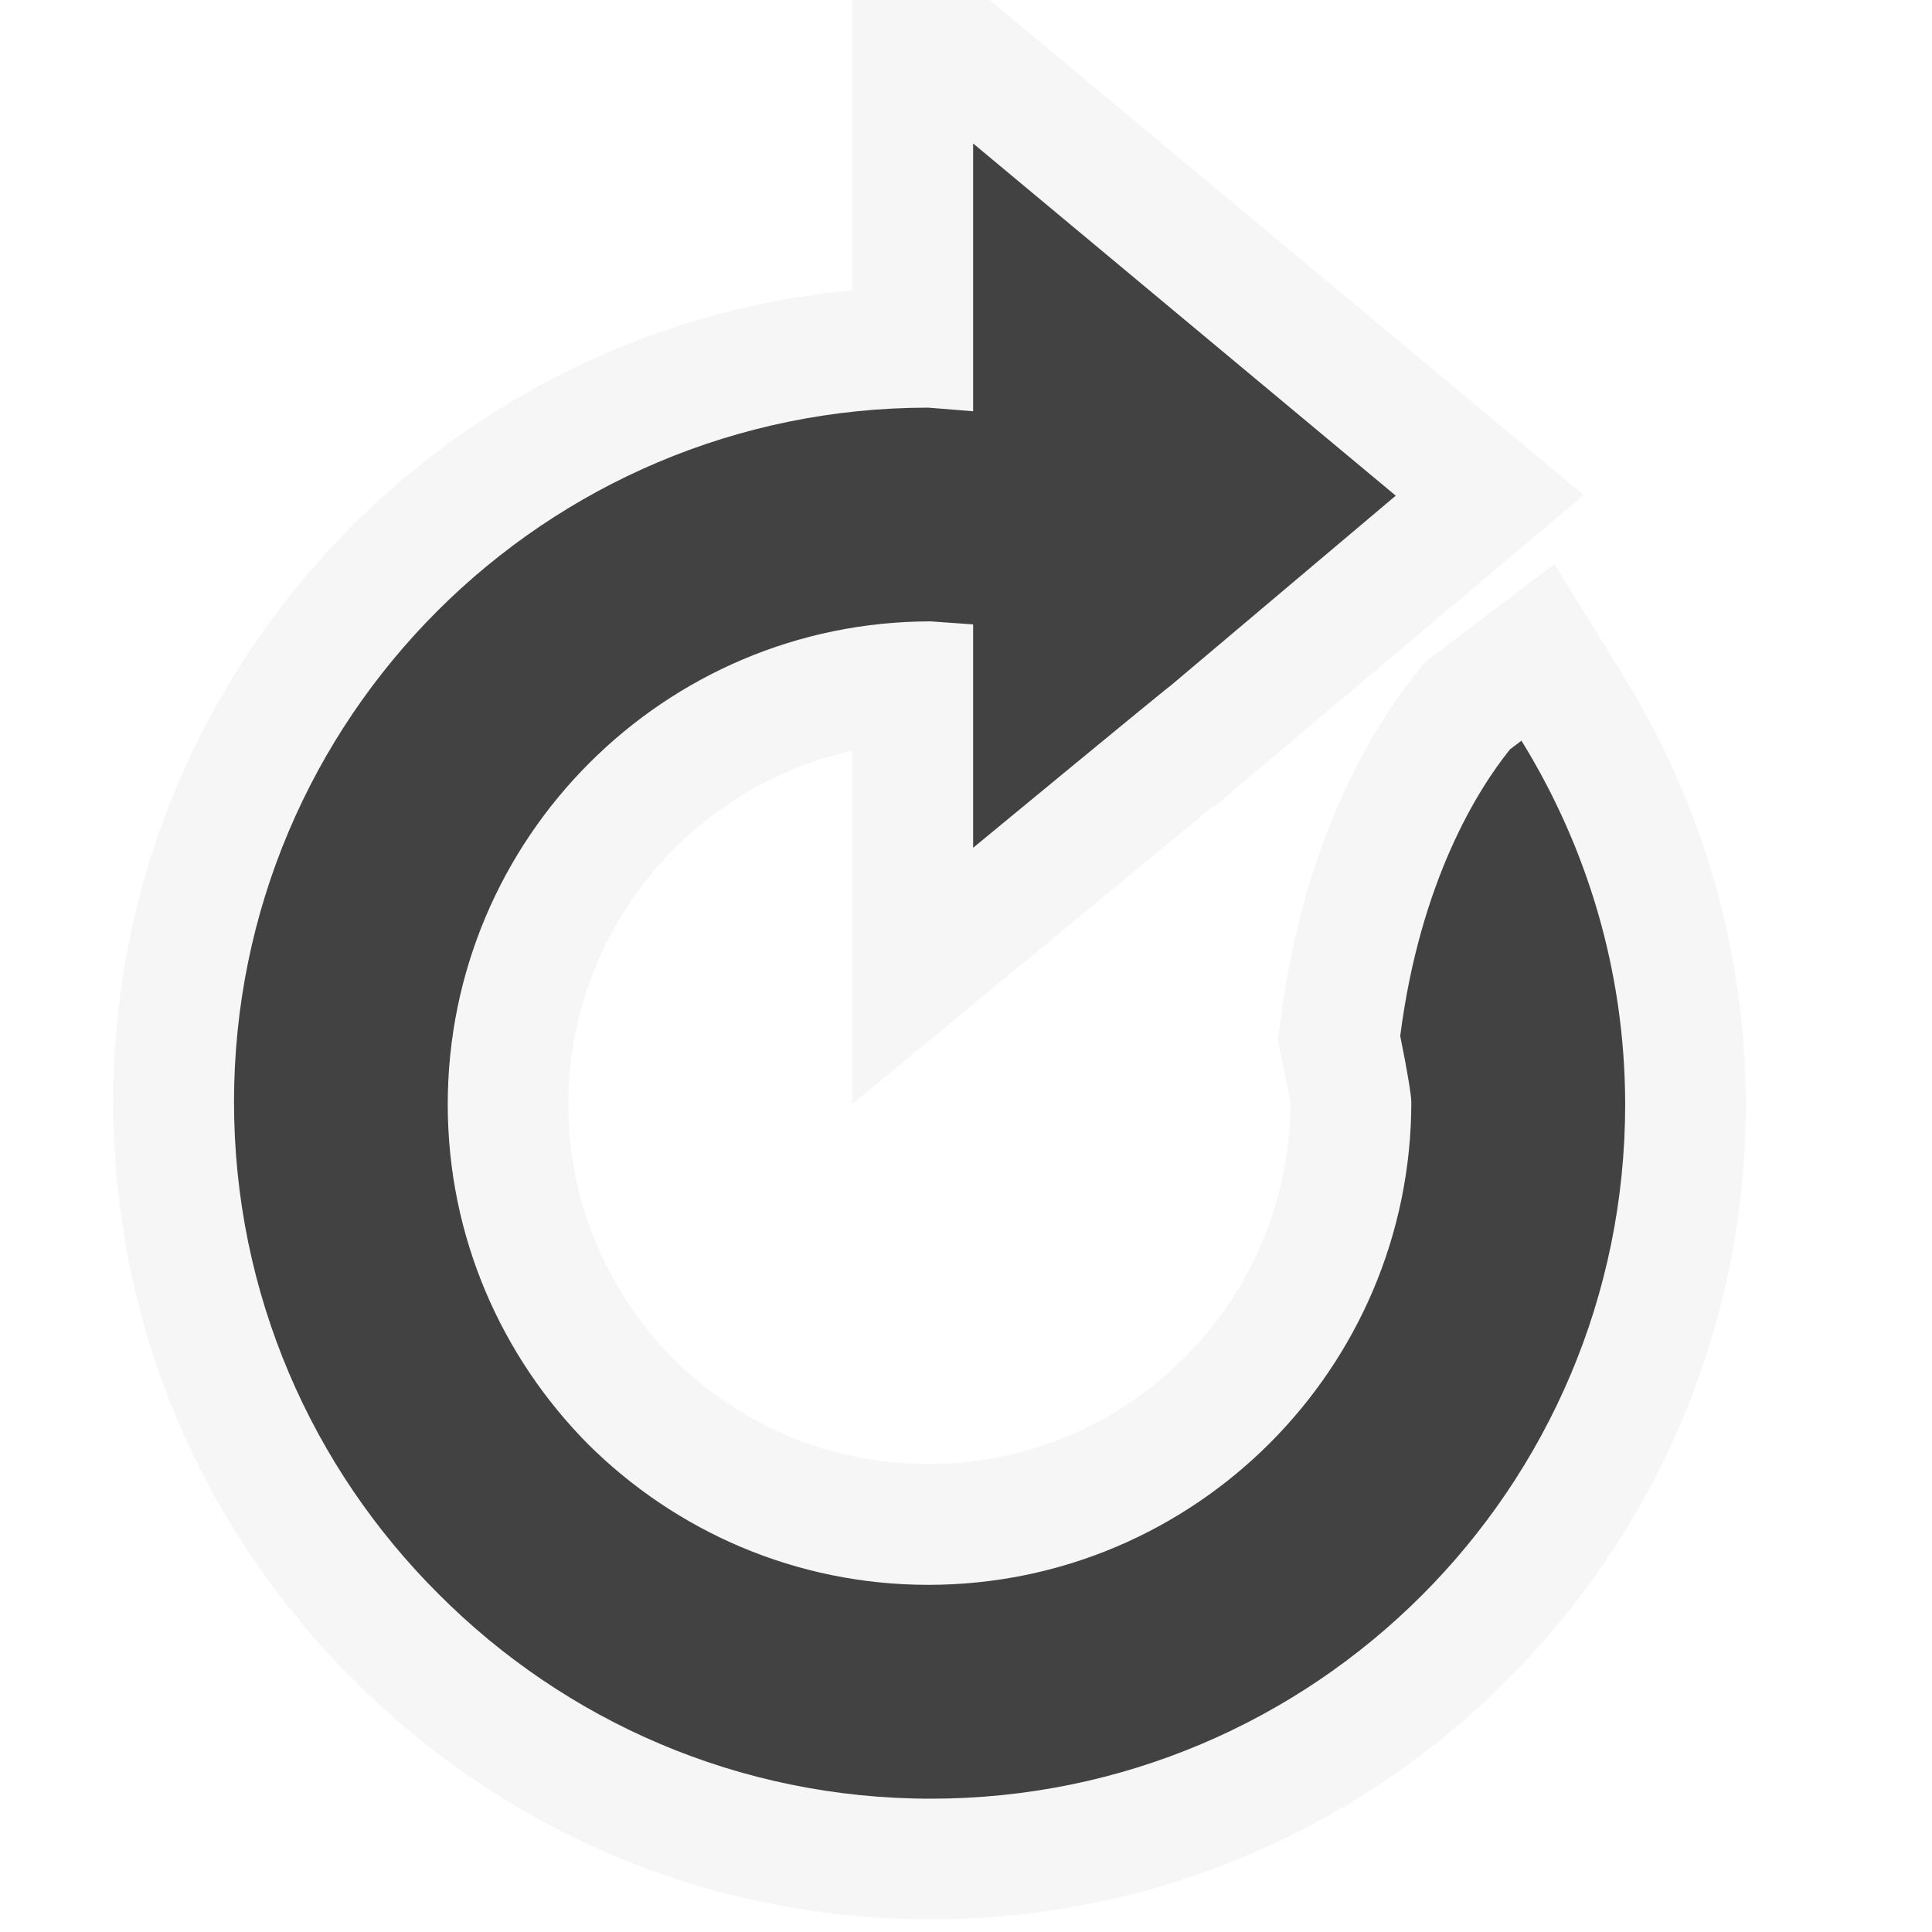
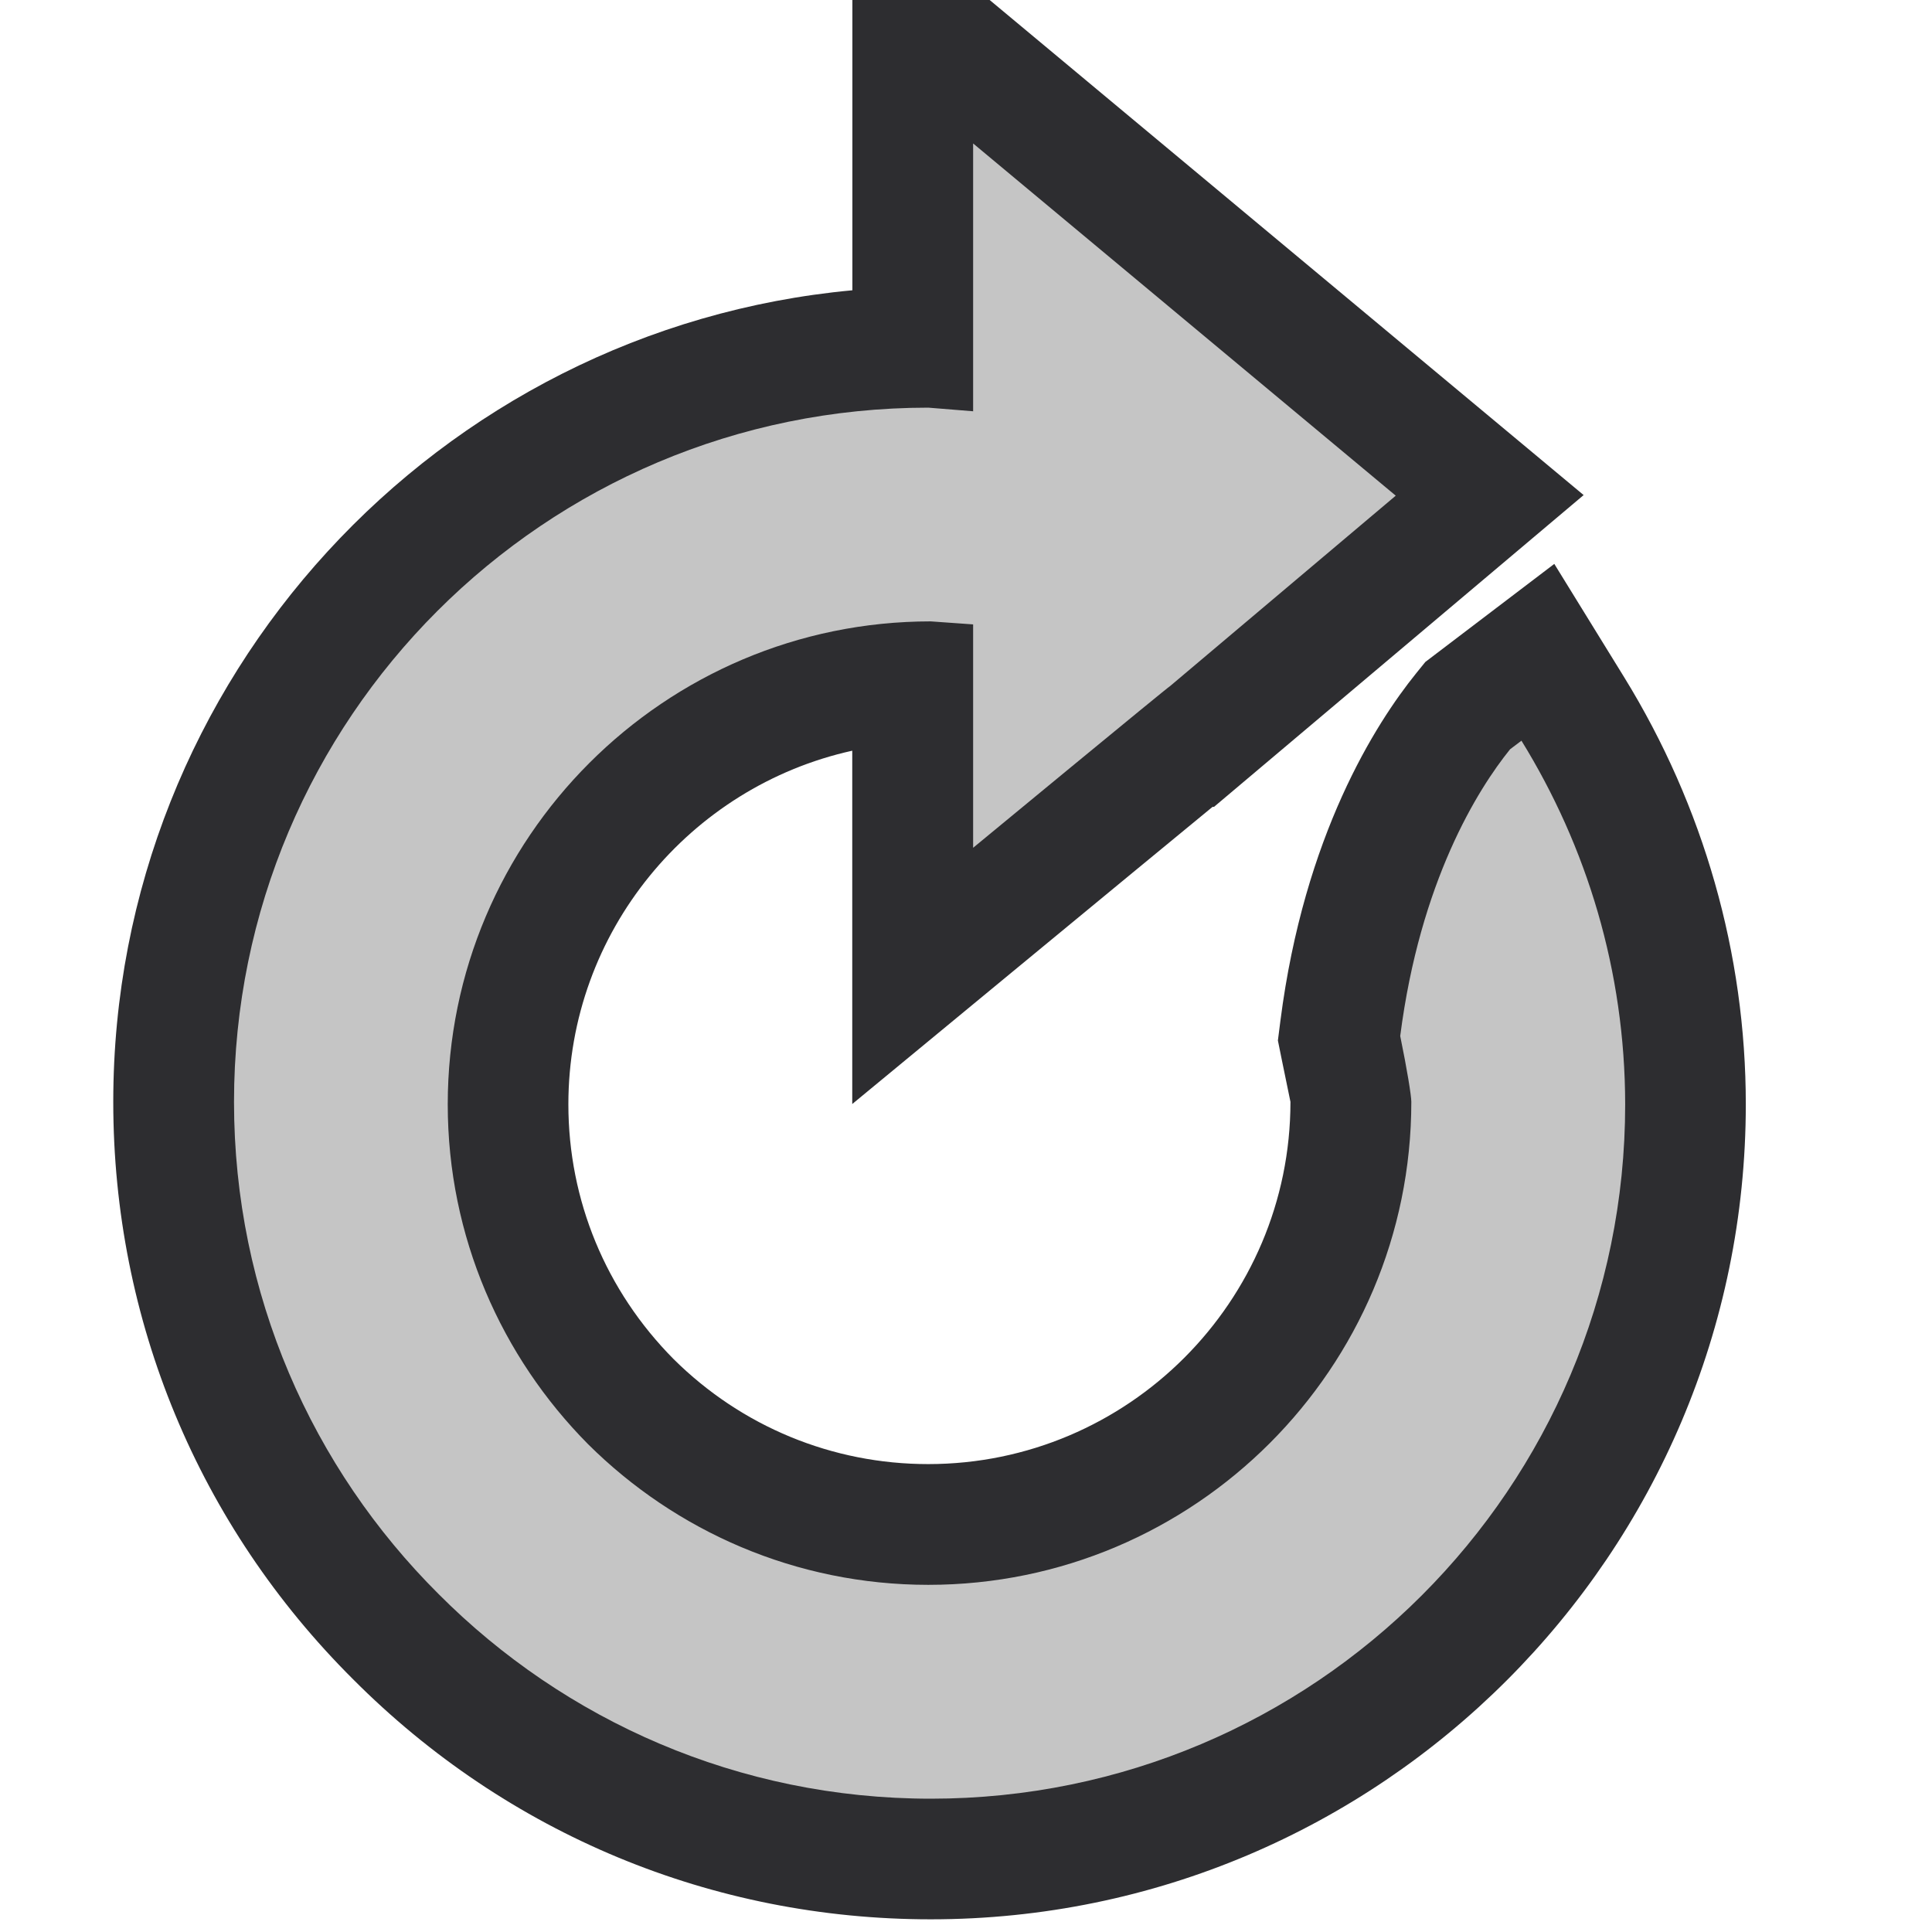
<svg xmlns="http://www.w3.org/2000/svg" width="16" height="16">
-   <path d="M13.451 5.609l-.579-.939-1.068.812-.076.094c-.335.415-.927 1.341-1.124 2.876l-.021.165.033.163.071.345c0 1.654-1.346 3-3 3-.795 0-1.545-.311-2.107-.868-.563-.567-.873-1.317-.873-2.111 0-1.431 1.007-2.632 2.351-2.929v2.926s2.528-2.087 2.984-2.461h.012l3.061-2.582-4.919-4.1h-1.137v2.404c-3.429.318-6.121 3.211-6.121 6.721 0 1.809.707 3.508 1.986 4.782 1.277 1.282 2.976 1.988 4.784 1.988 3.722 0 6.75-3.028 6.75-6.75 0-1.245-.349-2.468-1.007-3.536z" fill="#F6F6F6" />
-   <path d="M12.6 6.134l-.094.071c-.269.333-.746 1.096-.91 2.375.057.277.092.495.092.545 0 2.206-1.794 4-4 4-1.098 0-2.093-.445-2.817-1.164-.718-.724-1.163-1.718-1.163-2.815 0-2.206 1.794-4 4-4l.351.025v1.85s1.626-1.342 1.631-1.339l1.869-1.577-3.5-2.917v2.218l-.371-.03c-3.176 0-5.75 2.574-5.75 5.75 0 1.593.648 3.034 1.695 4.076 1.042 1.046 2.482 1.694 4.076 1.694 3.176 0 5.75-2.574 5.75-5.75-.001-1.106-.318-2.135-.859-3.012z" fill="#424242" />
+   <path d="M13.451 5.609l-.579-.939-1.068.812-.076.094c-.335.415-.927 1.341-1.124 2.876l-.021.165.033.163.071.345c0 1.654-1.346 3-3 3-.795 0-1.545-.311-2.107-.868-.563-.567-.873-1.317-.873-2.111 0-1.431 1.007-2.632 2.351-2.929v2.926s2.528-2.087 2.984-2.461h.012l3.061-2.582-4.919-4.1h-1.137v2.404c-3.429.318-6.121 3.211-6.121 6.721 0 1.809.707 3.508 1.986 4.782 1.277 1.282 2.976 1.988 4.784 1.988 3.722 0 6.75-3.028 6.75-6.75 0-1.245-.349-2.468-1.007-3.536z" fill="#2D2D30" />
+   <path d="M12.6 6.134l-.094.071c-.269.333-.746 1.096-.91 2.375.057.277.092.495.092.545 0 2.206-1.794 4-4 4-1.098 0-2.093-.445-2.817-1.164-.718-.724-1.163-1.718-1.163-2.815 0-2.206 1.794-4 4-4l.351.025v1.85s1.626-1.342 1.631-1.339l1.869-1.577-3.5-2.917v2.218l-.371-.03c-3.176 0-5.75 2.574-5.75 5.75 0 1.593.648 3.034 1.695 4.076 1.042 1.046 2.482 1.694 4.076 1.694 3.176 0 5.75-2.574 5.75-5.75-.001-1.106-.318-2.135-.859-3.012z" fill="#C5C5C5" />
</svg>
